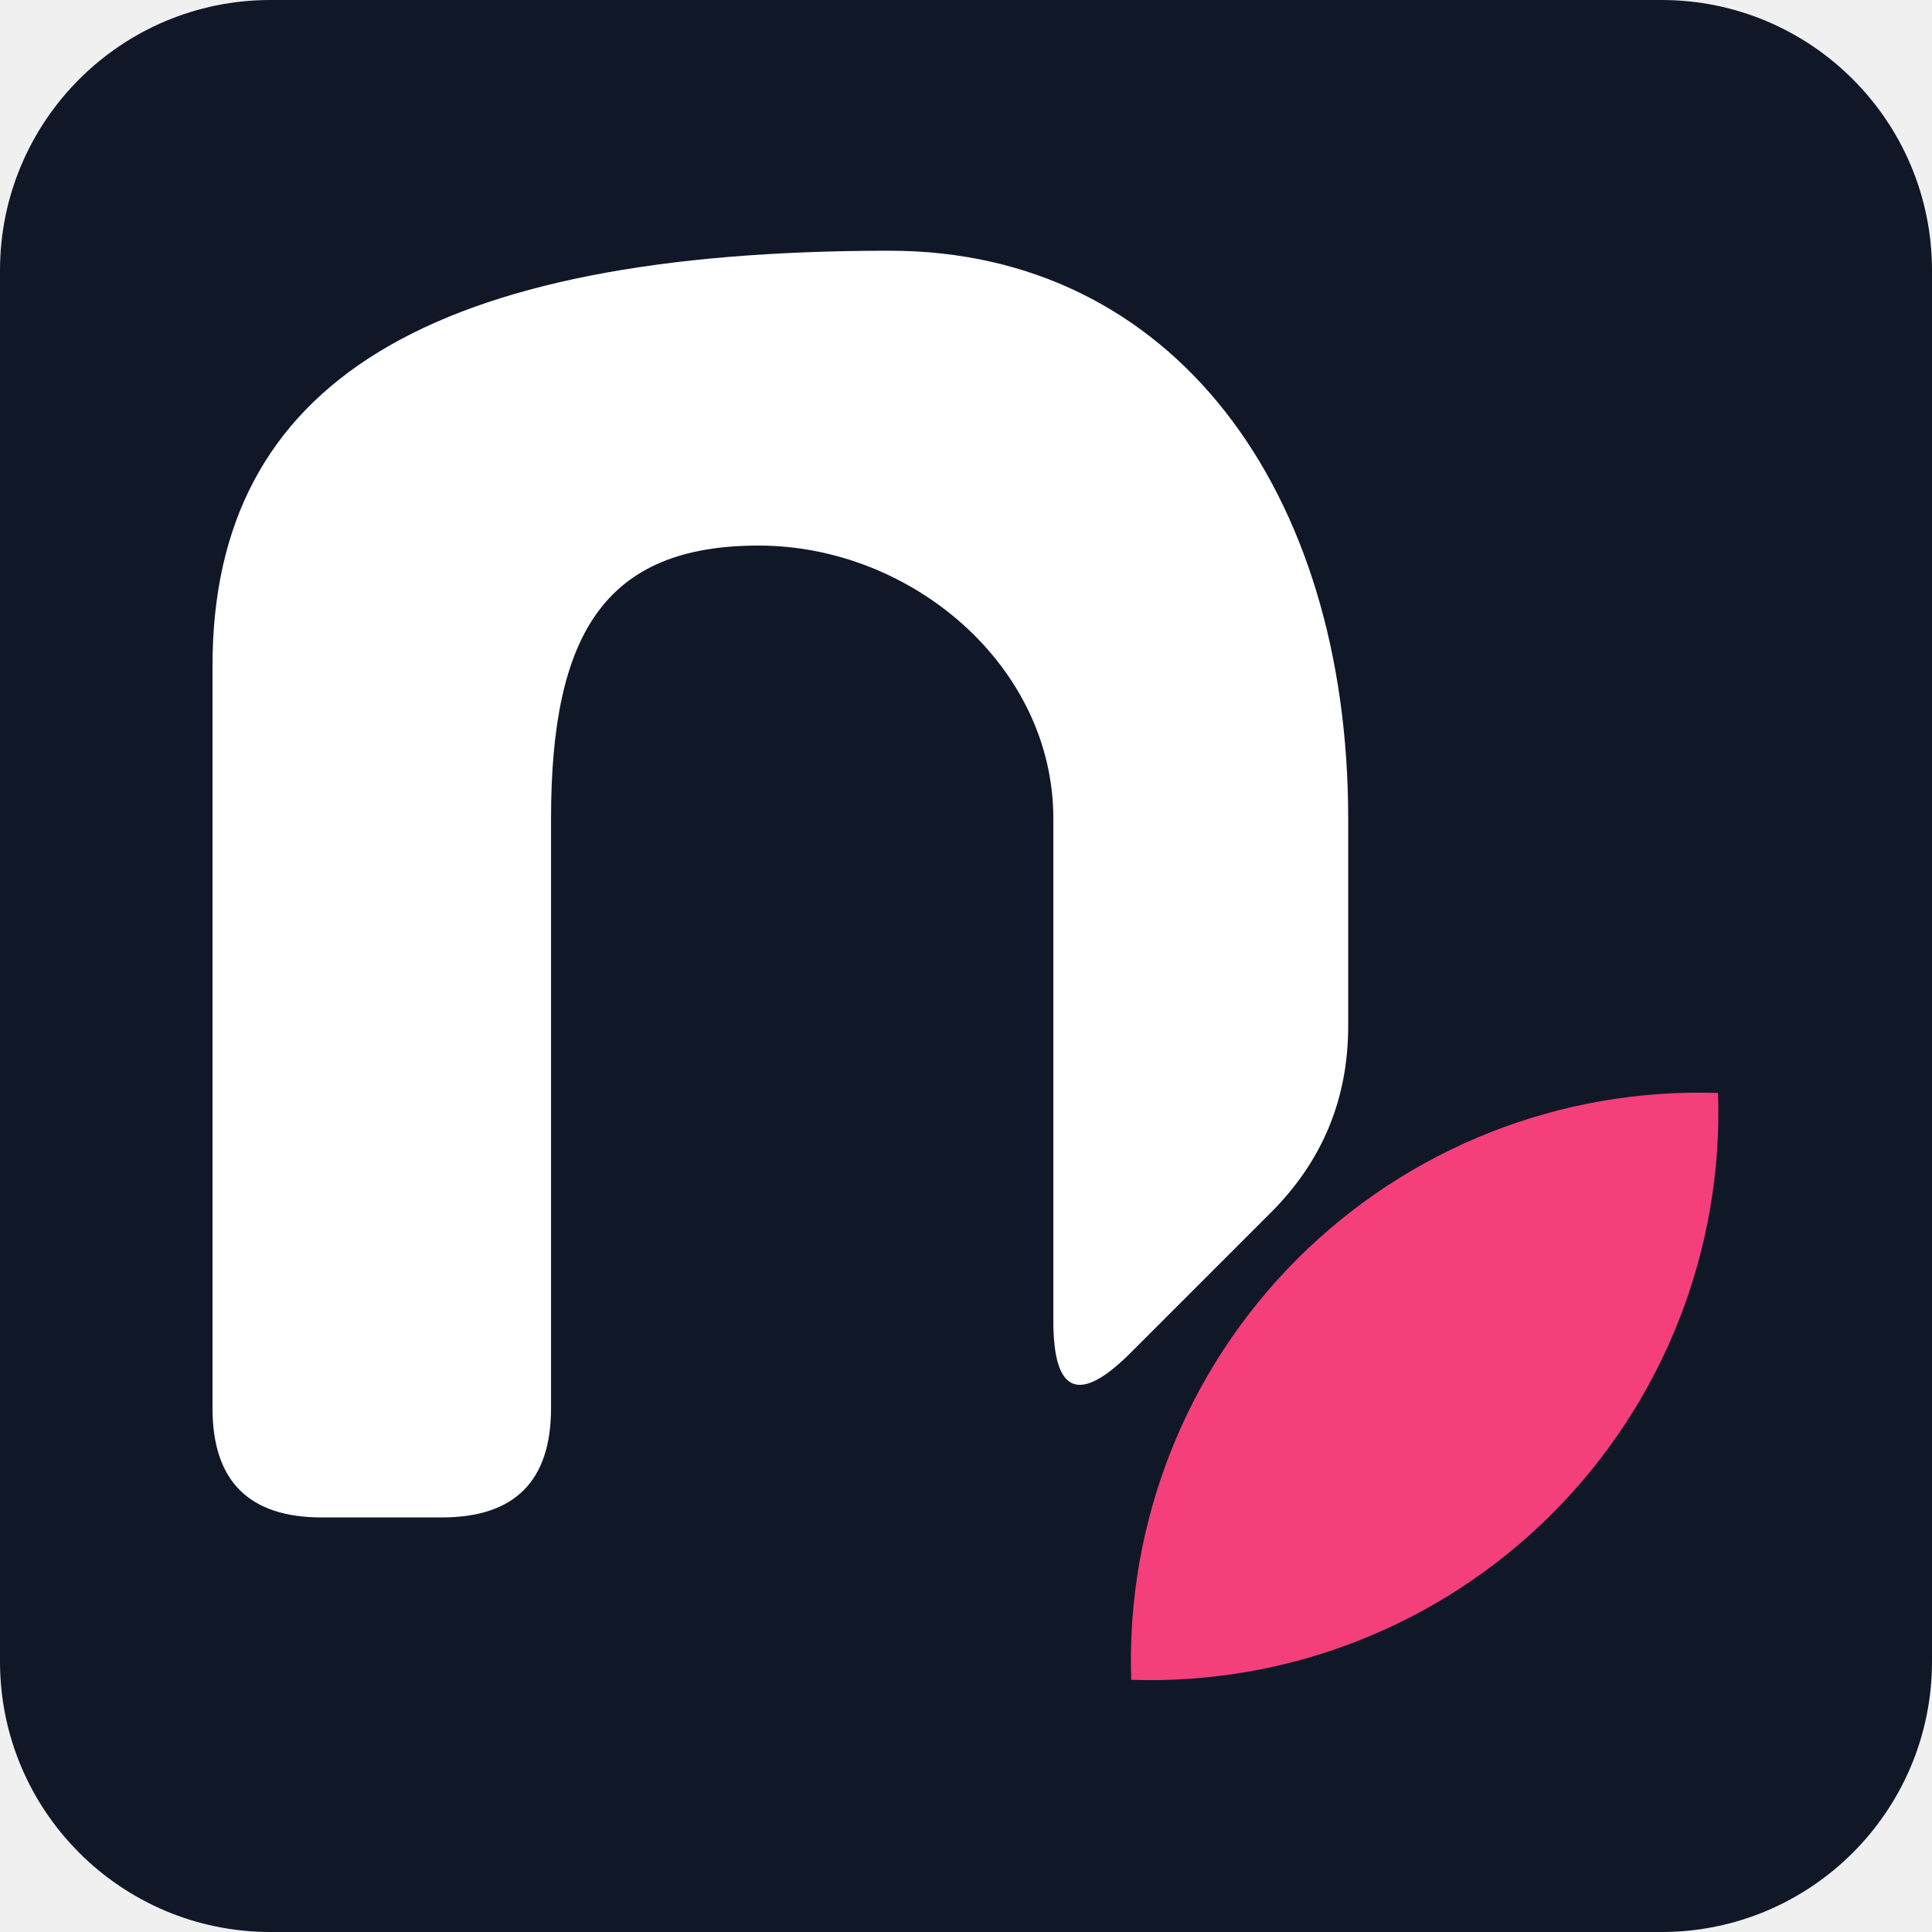
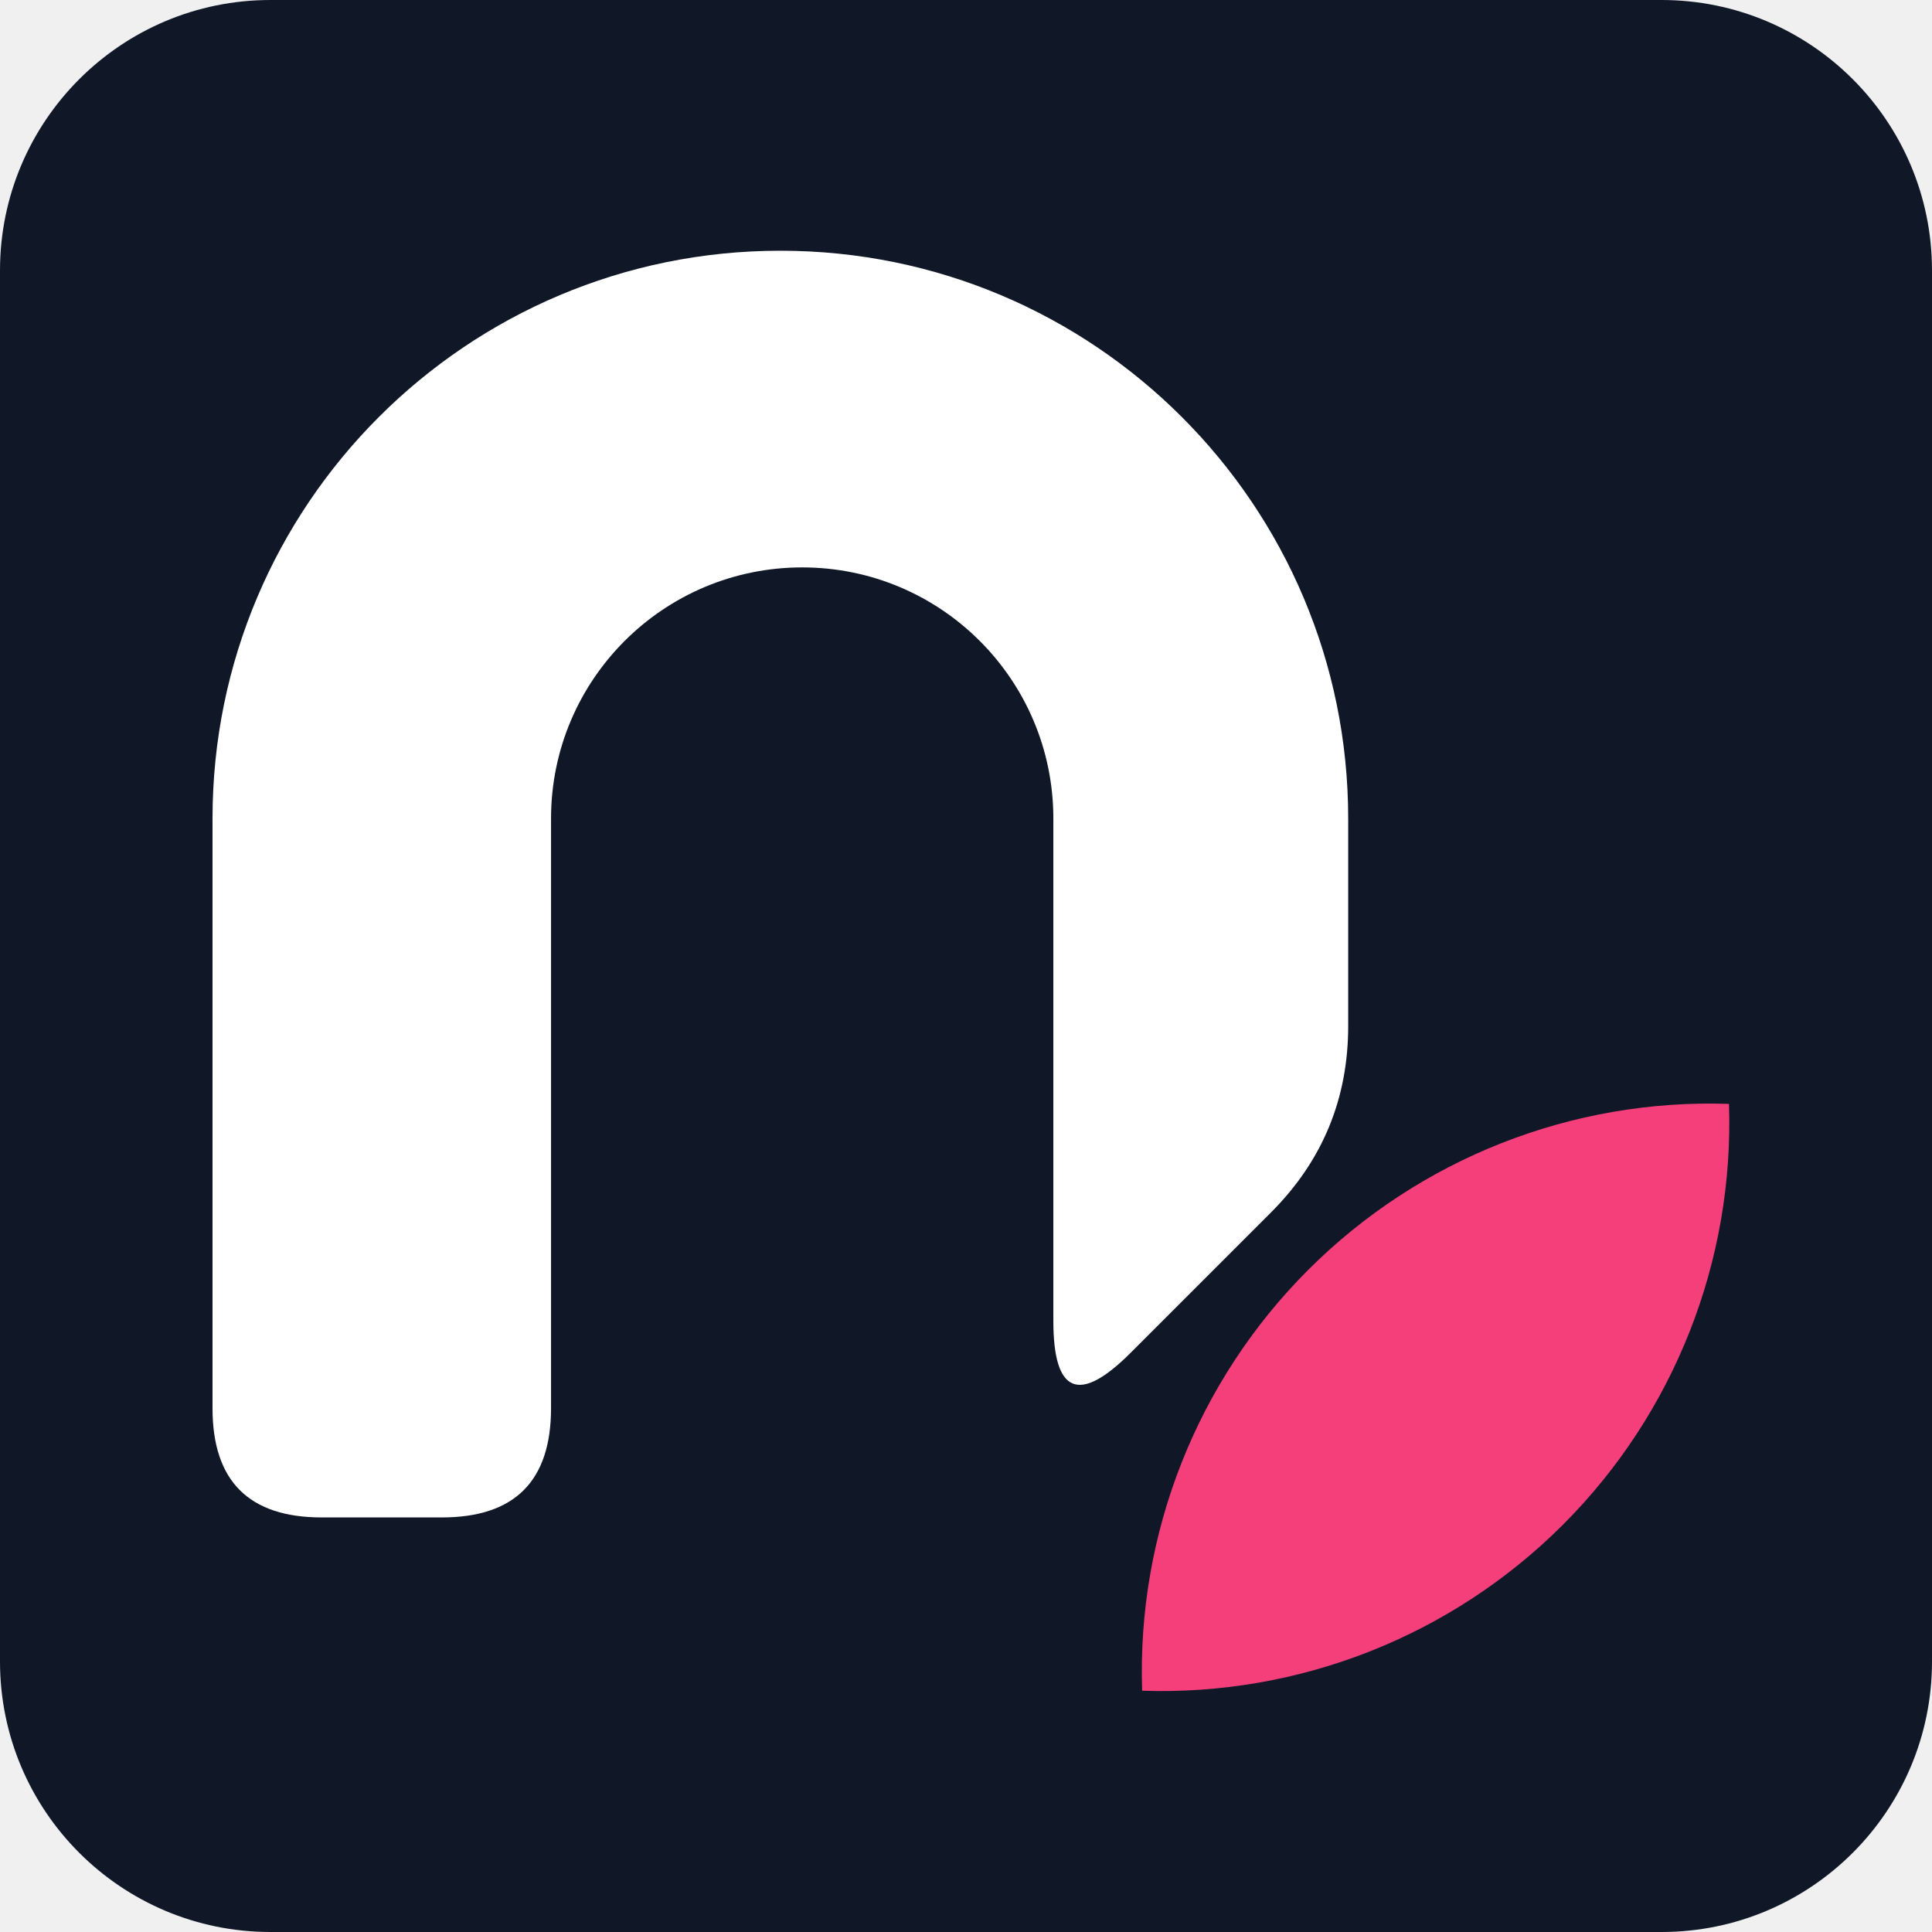
<svg xmlns="http://www.w3.org/2000/svg" viewBox="0 0 512 512">
  <rect width="512" height="512" rx="71.68" fill="#101828" />
  <g transform="translate(-128.89 -55.10) scale(2.8939)">
-     <path d="M 64 80 C 64 54 84 42 126 42 C 152 42 168 64 168 94 L 168 113 Q 168 123 160.93 130.07 L 148.07 142.93 Q 141 150 141 140 L 141 94 C 141 80 128 69 114 69 C 100 69 95 77 95 94 L 95 148 Q 95 158 85 158 L 74 158 Q 64 158 64 148 Z" fill="#FFFFFF" />
-     <path d="M 148.13 172.87 A 52.01 52.01 0 0 1 201.87 119.13 A 52.01 52.01 0 0 1 148.13 172.87 Z" fill="#F43F7A" />
+     <path d="M 64 94 A 52 52 0 0 1 168 94 L 168 113 Q 168 123 160.93 130.07 L 148.07 142.93 Q 141 150 141 140 L 141 94 A 23 23 0 0 0 95 94 L 95 148 Q 95 158 85 158 L 74 158 Q 64 158 64 148 Z" fill="#FFFFFF" />
+     <path d="M 149.13 173.87 A 52.01 52.01 0 0 1 202.87 120.13 A 52.01 52.01 0 0 1 149.13 173.87 Z" fill="#F43F7A" />
  </g>
</svg>
